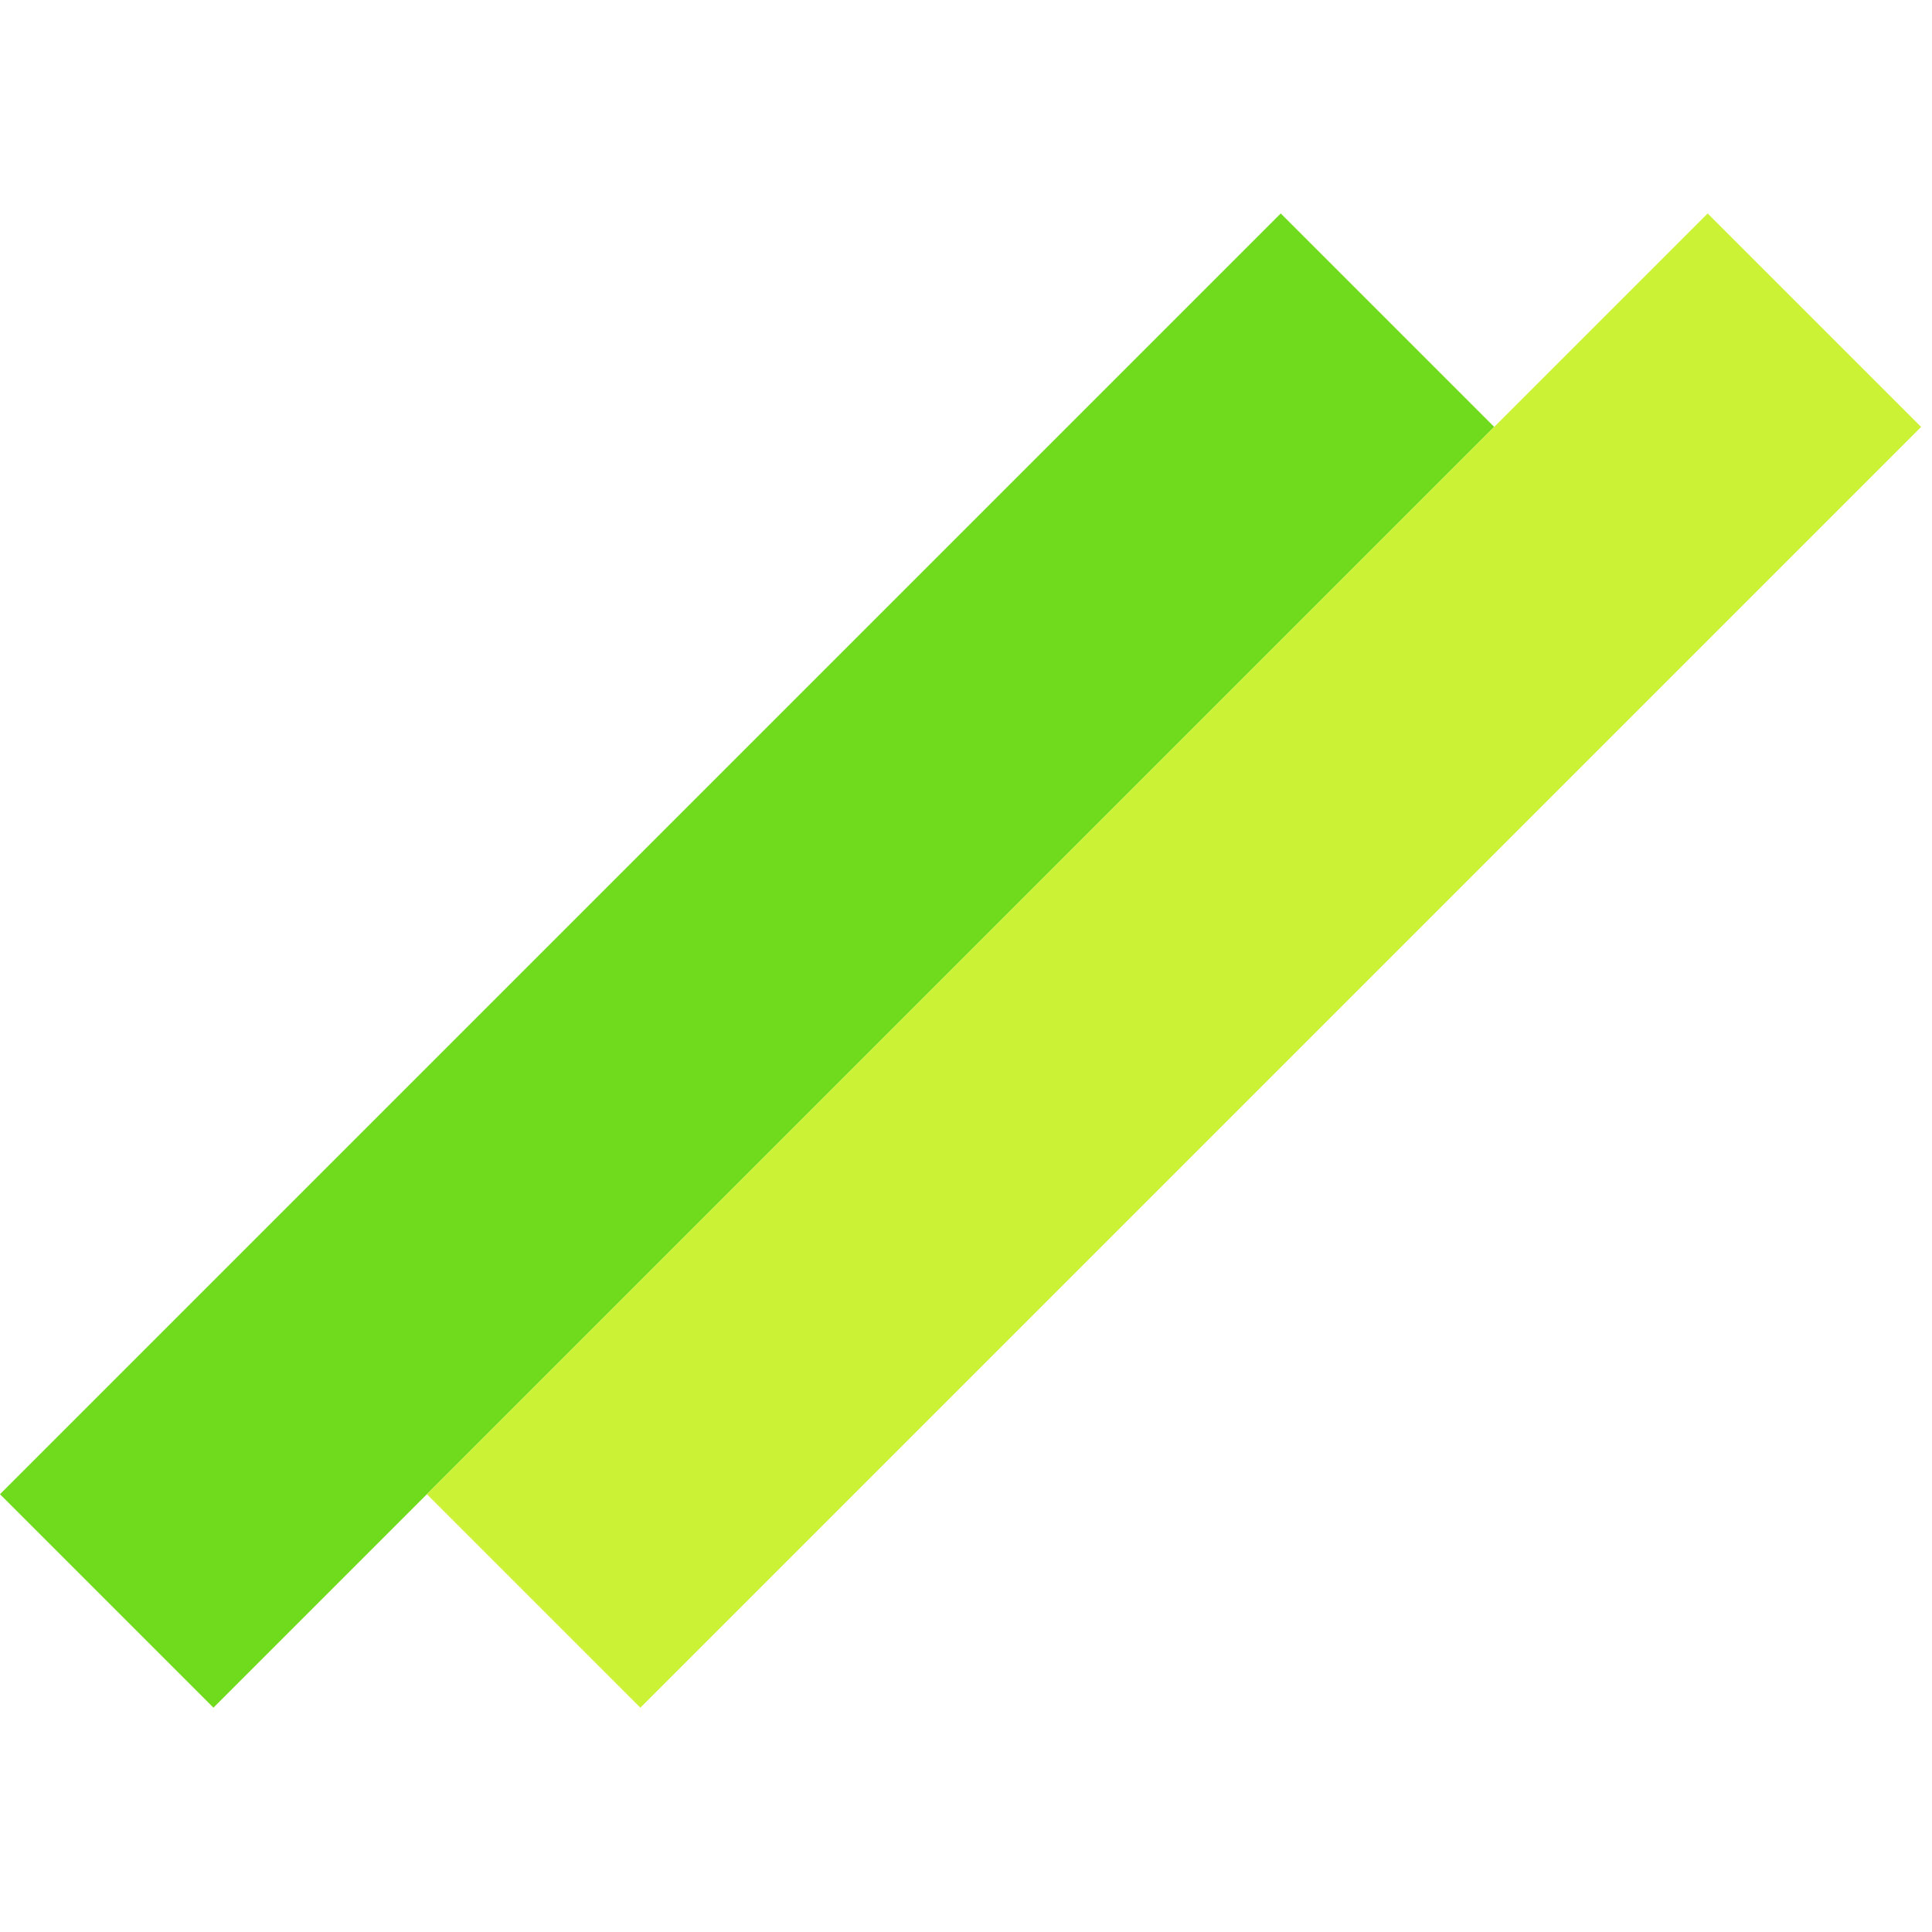
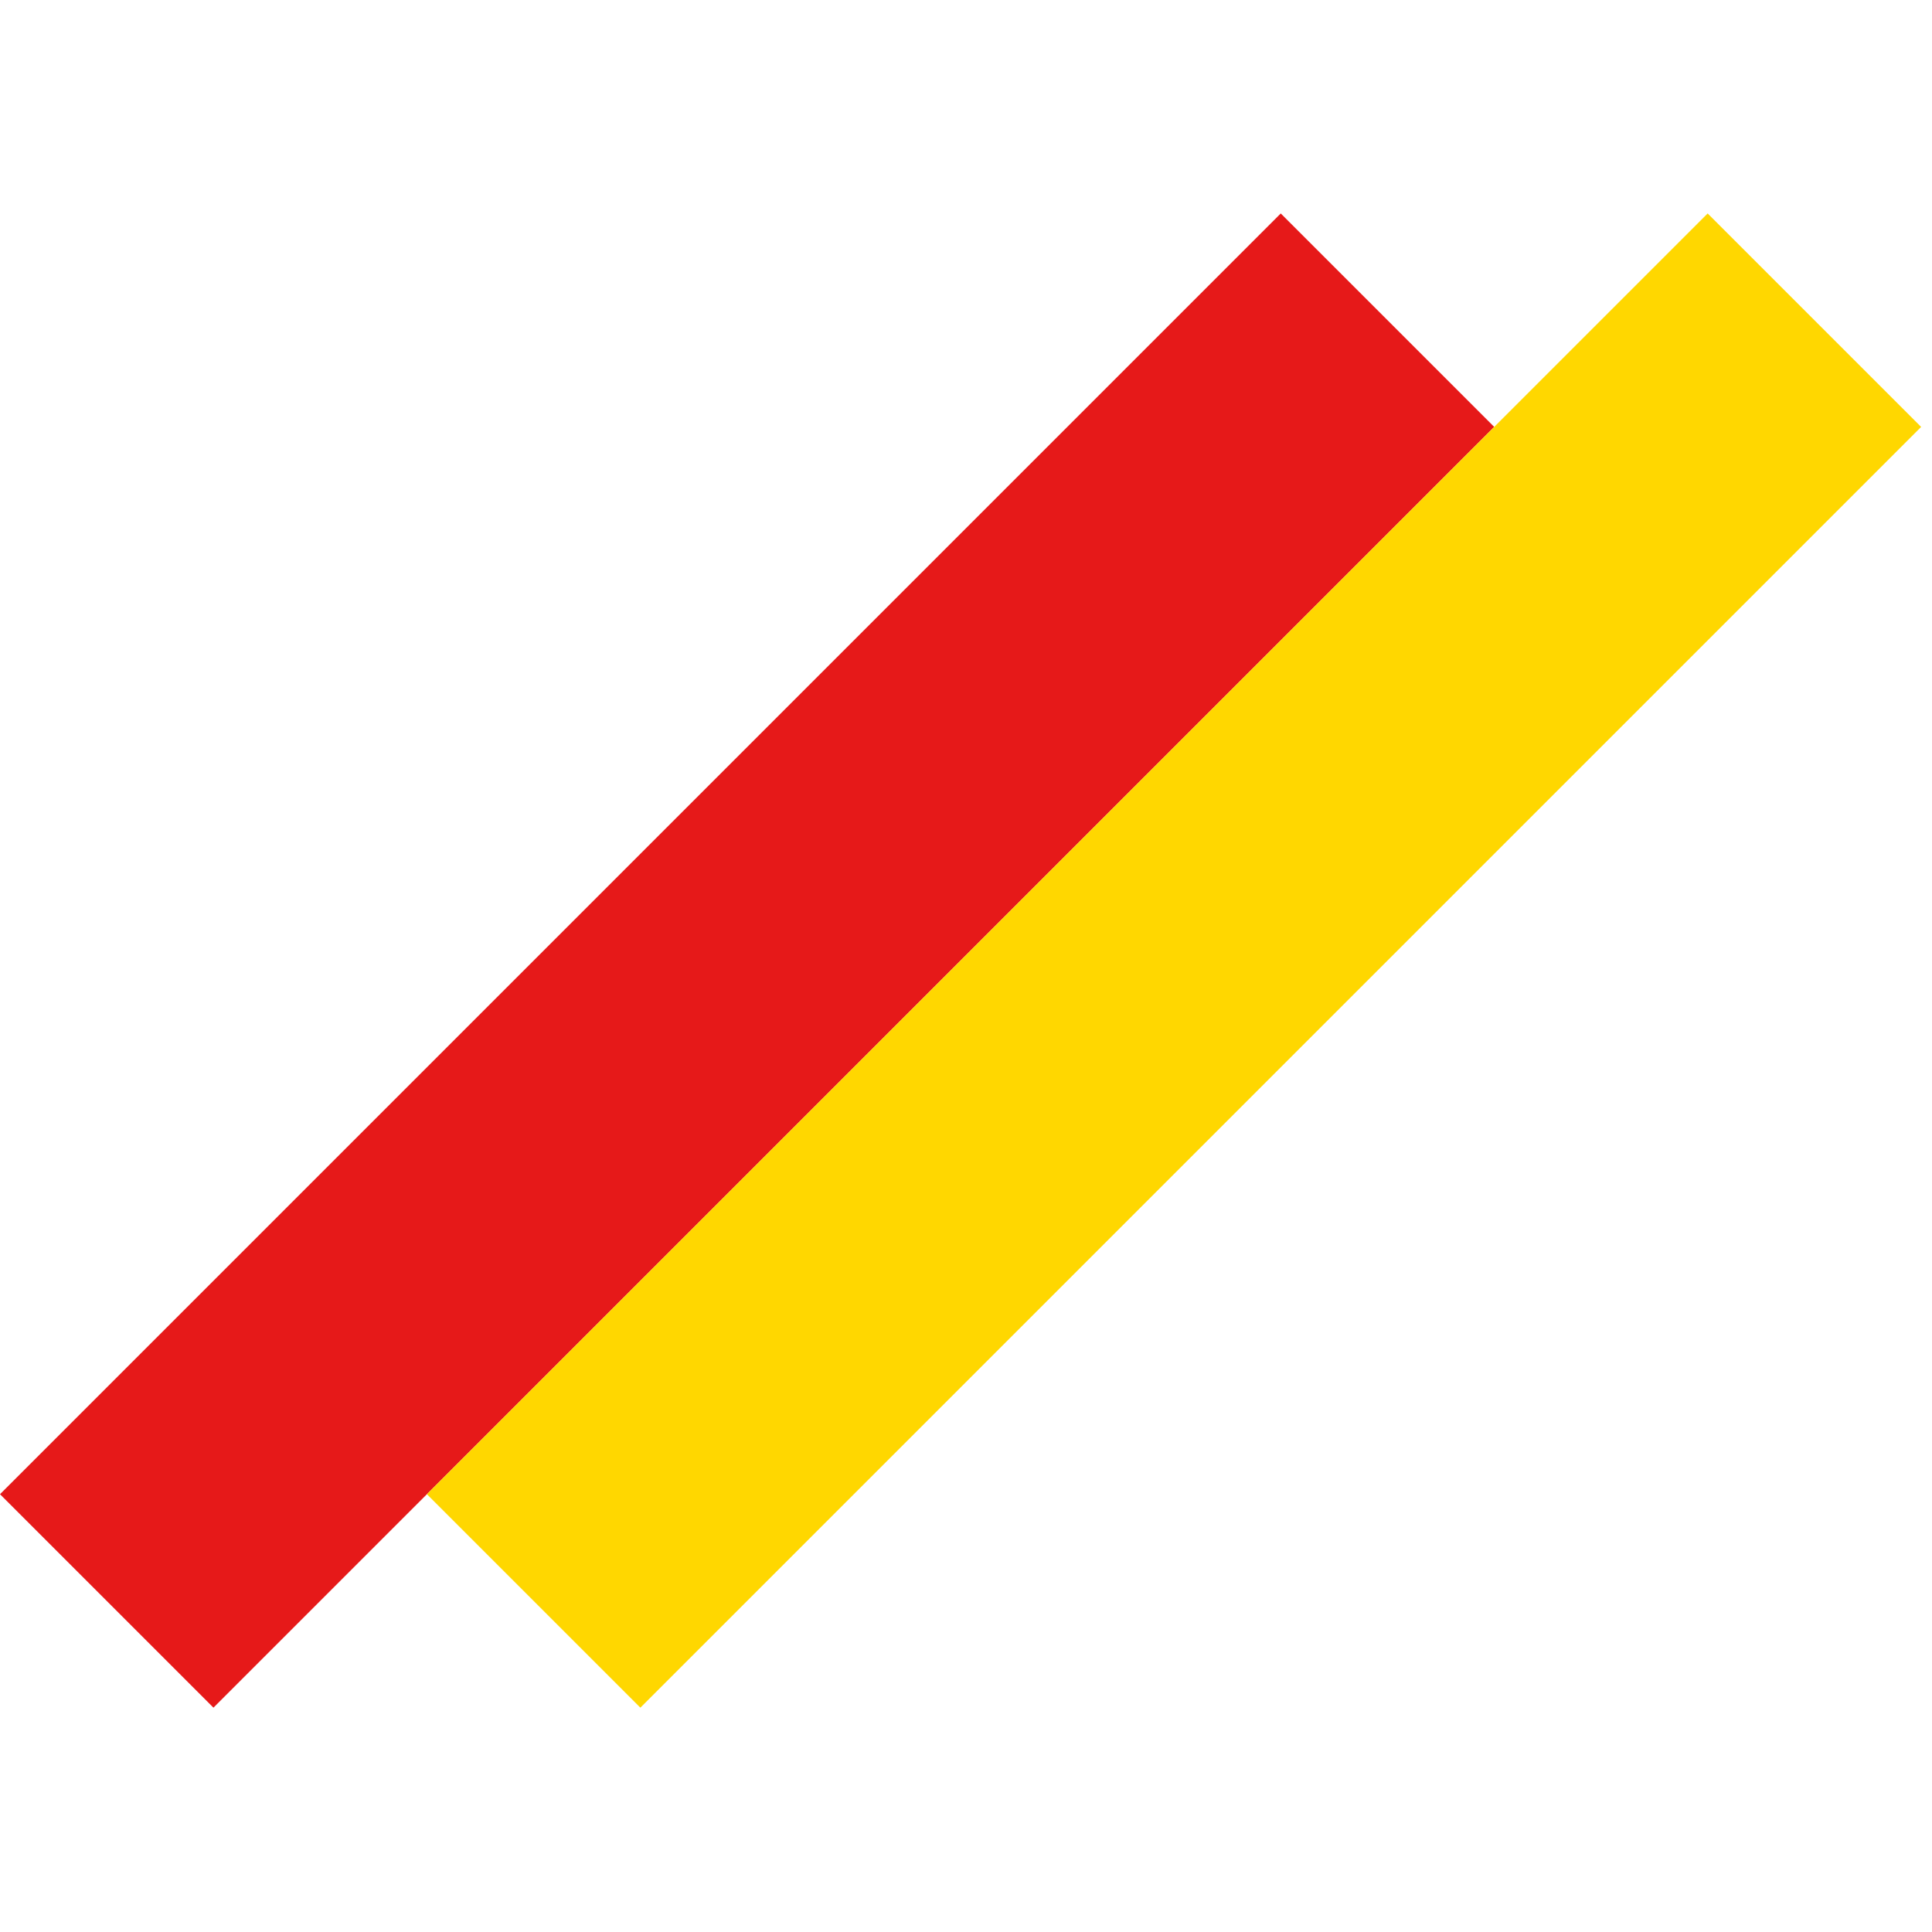
<svg xmlns="http://www.w3.org/2000/svg" width="128" height="128" viewBox="0 0 128 128" fill="none">
-   <rect y="98.995" width="120" height="20" transform="rotate(-45 0 98.9949)" fill="#70DA1C" />
-   <rect x="28.284" y="98.995" width="120" height="20" transform="rotate(-45 28.2842 98.9949)" fill="#CCF235" />
+   <rect y="98.995" width="120" height="20" transform="rotate(-45 0 98.9949)" fill="#e61919" />
+   <rect x="28.284" y="98.995" width="120" height="20" transform="rotate(-45 28.2842 98.9949)" fill="#ffd700" />
</svg>
